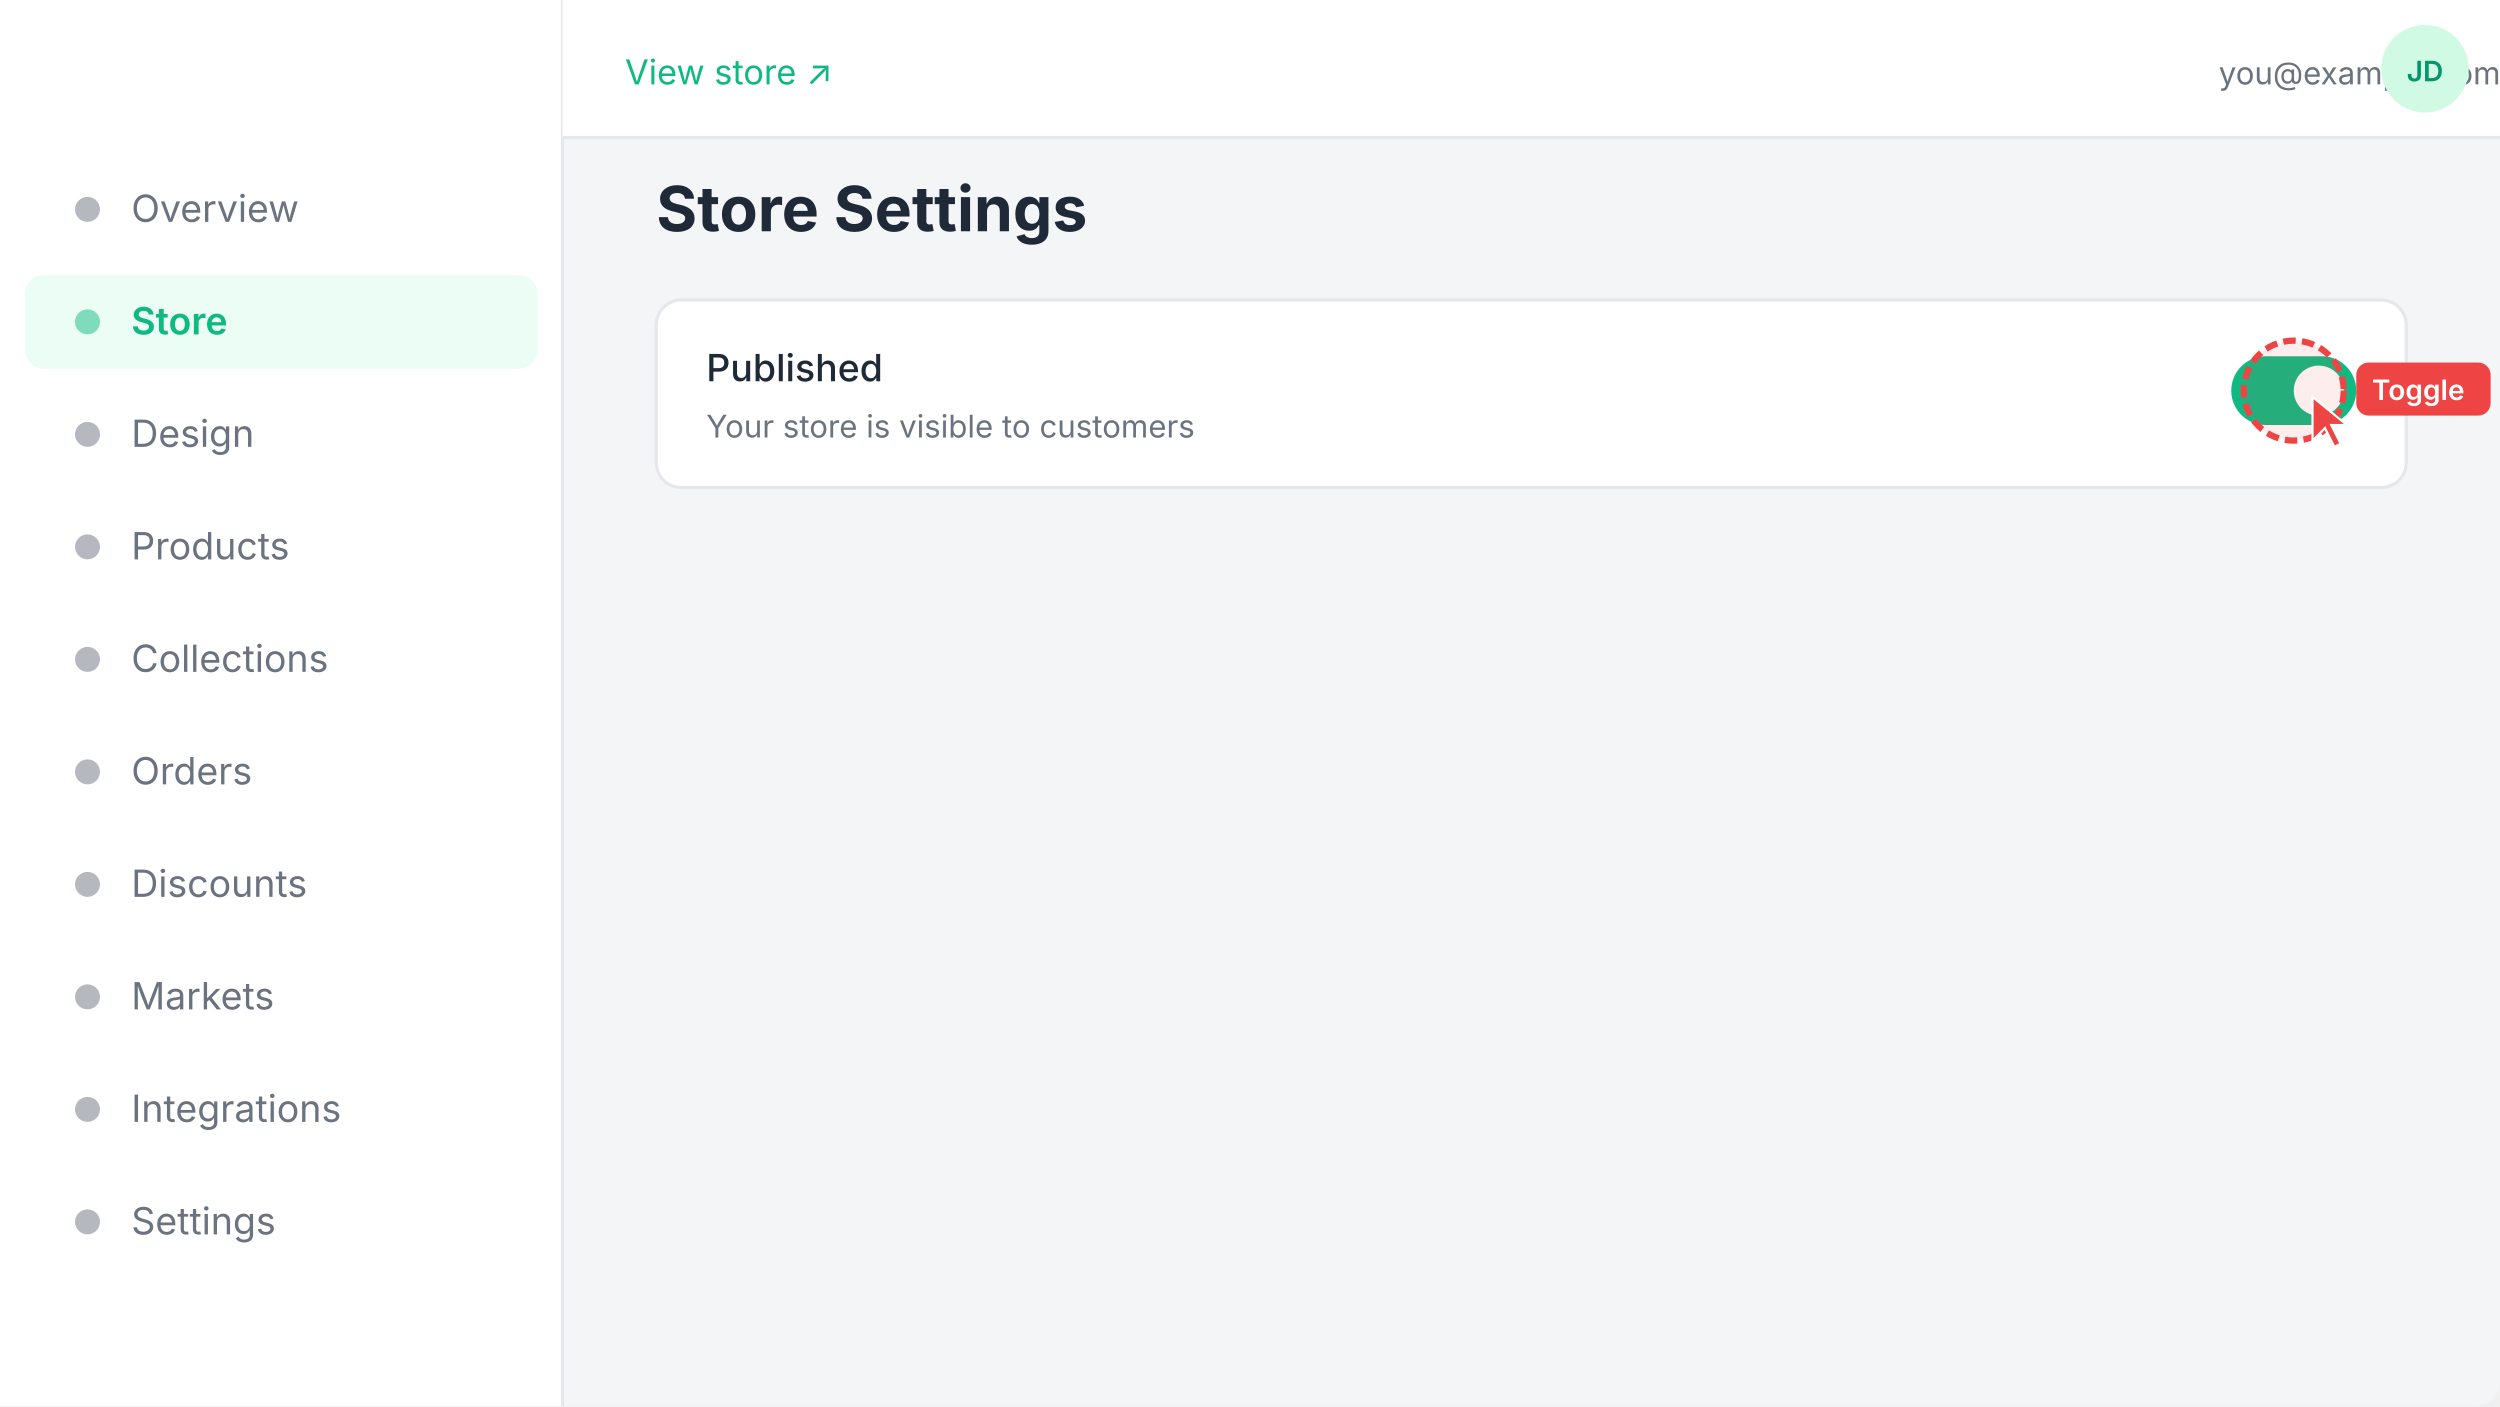
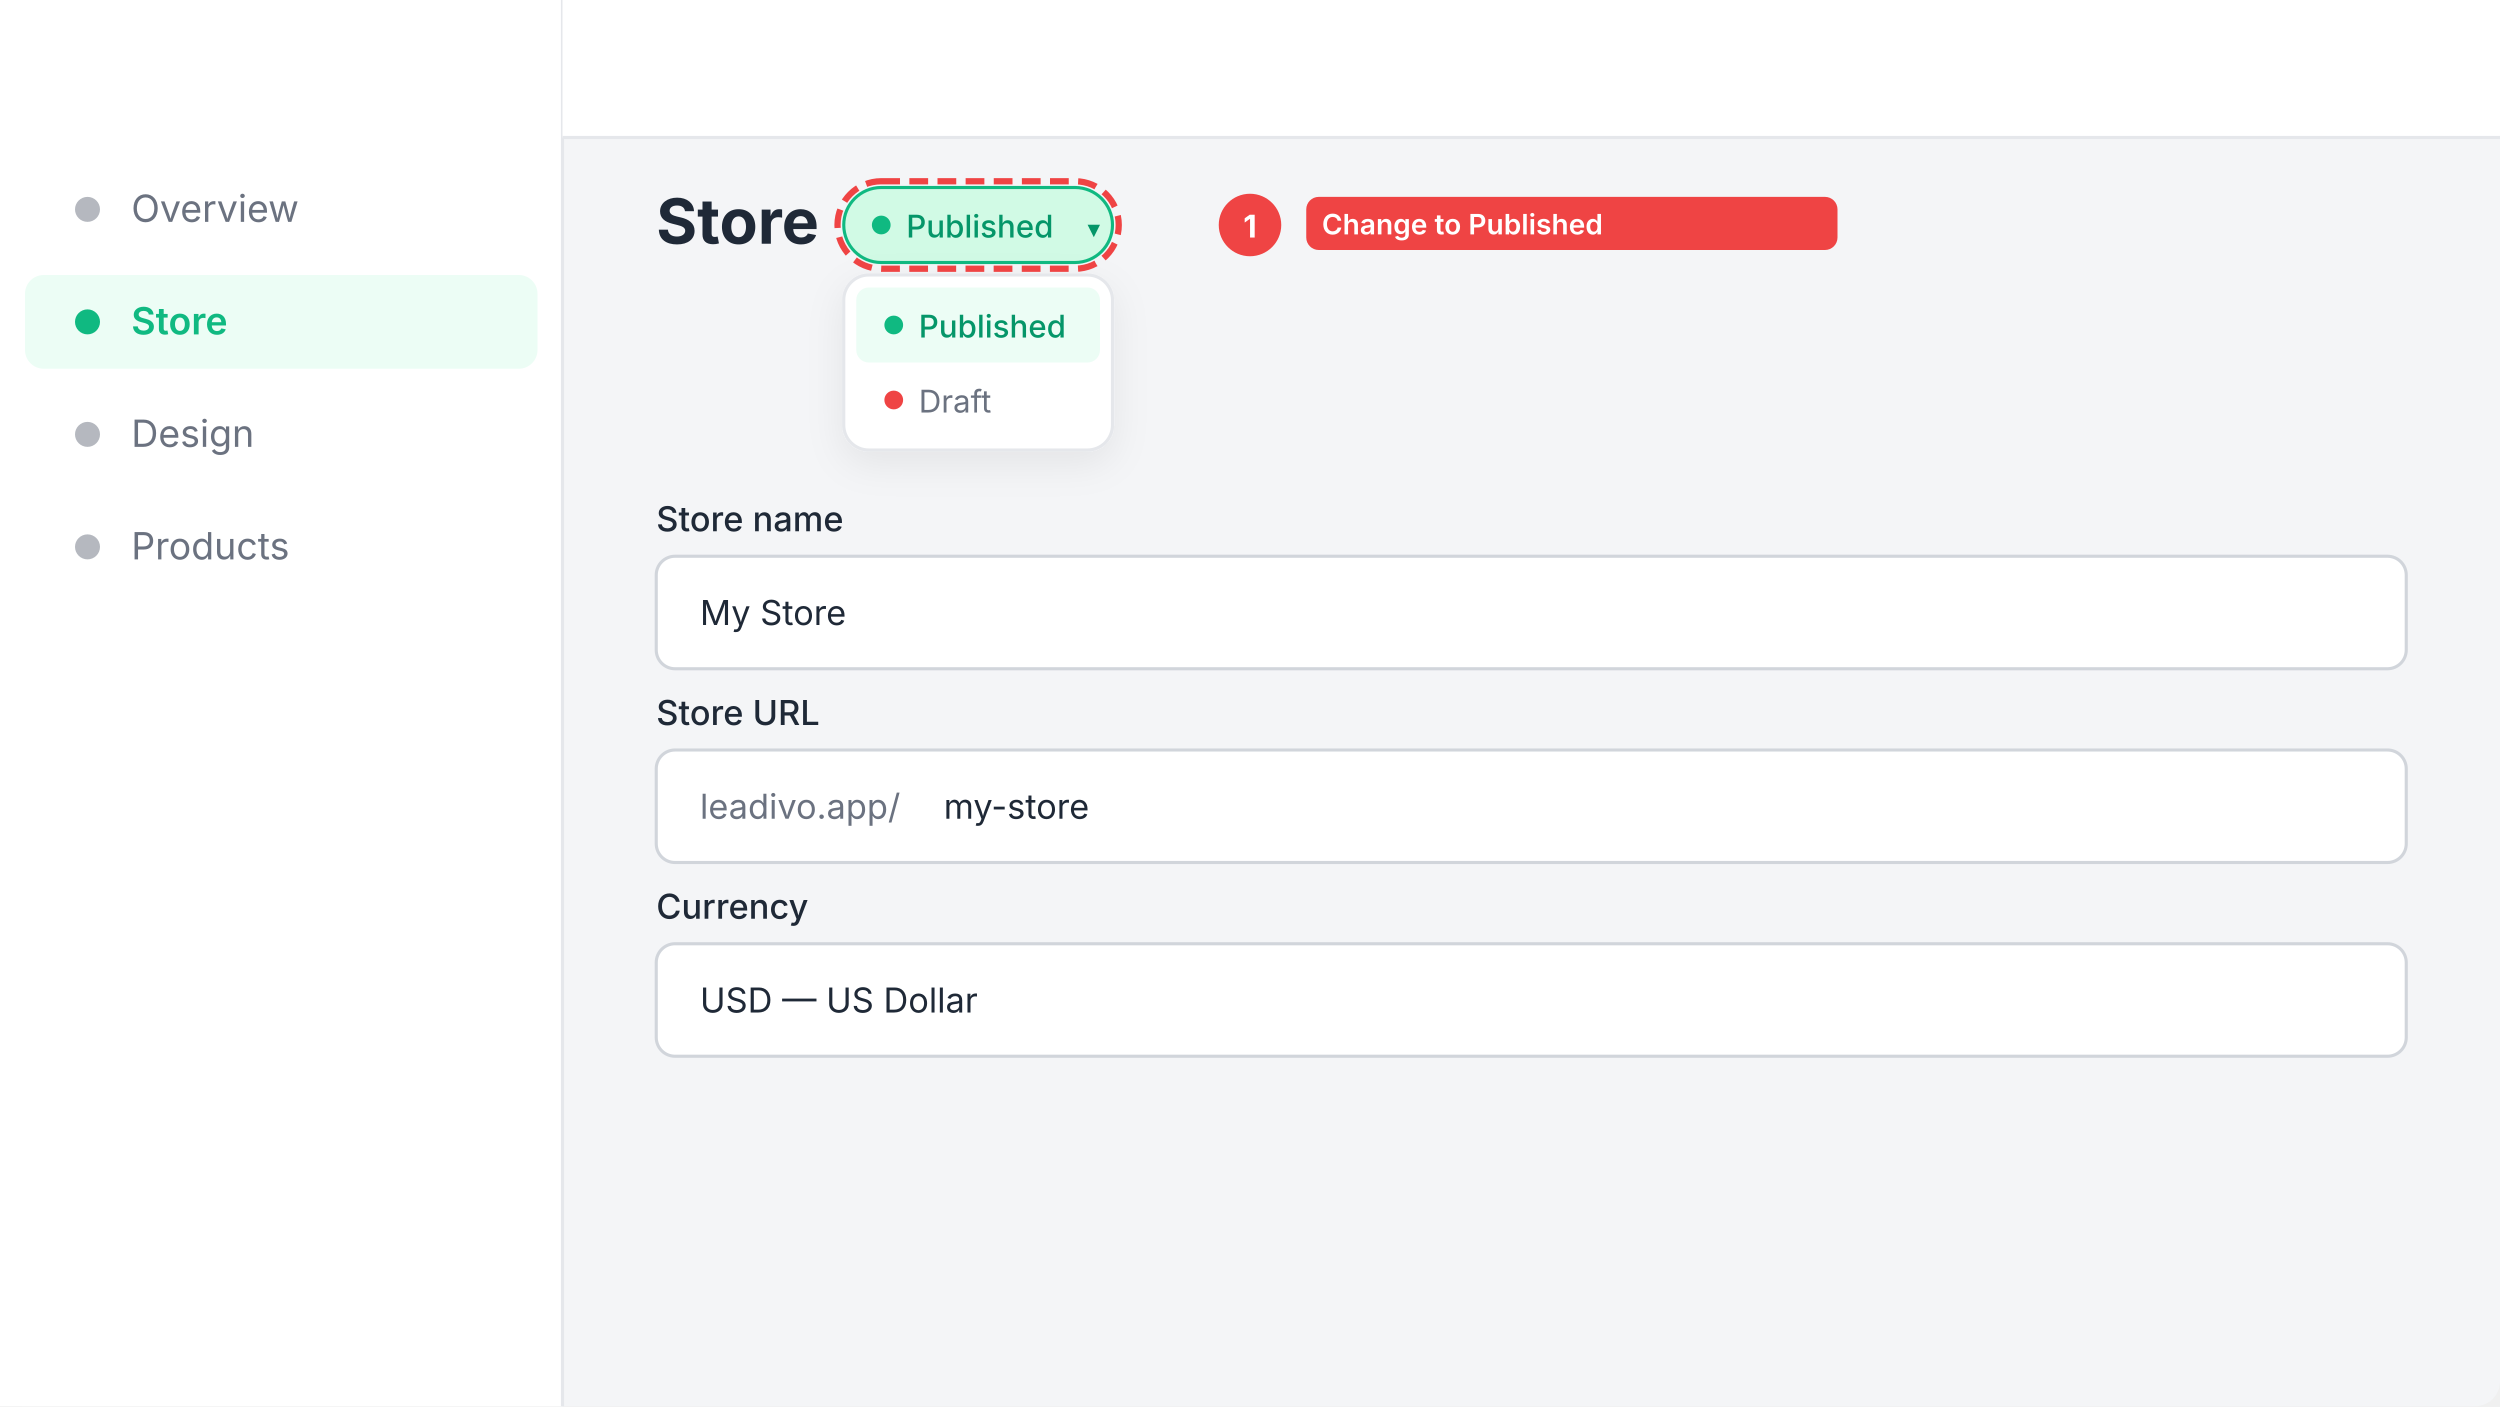
<svg xmlns="http://www.w3.org/2000/svg" viewBox="0 0 800 450" width="800" height="450">
  <defs>
-     <style>
-     text { font-family: -apple-system, BlinkMacSystemFont, 'Segoe UI', sans-serif; }
-   </style>
+     <style>text { font-family: -apple-system, BlinkMacSystemFont, 'Segoe UI', sans-serif; }</style>
  </defs>
  <rect width="800" height="450" fill="#f4f5f7" rx="8" />
-   <rect x="0" y="0" width="180" height="450" fill="#ffffff" rx="0" />
-   <line x1="180" y1="0" x2="180" y2="450" stroke="#e5e7eb" stroke-width="1" />
+   <rect x="0" y="0" width="180" height="450" fill="#ffffff" />
+   <line x1="180" y1="0" x2="180" y2="450" stroke="#e5e7eb" />
  <circle cx="28" cy="67" r="4" fill="#6b7280" opacity="0.5" />
-   <text x="42" y="71" font-size="12" fill="#6b7280" font-weight="400">Overview</text>
+   <text x="42" y="71" font-size="12" fill="#6b7280">Overview</text>
  <rect x="8" y="88" width="164" height="30" rx="6" fill="#ecfdf5" />
-   <circle cx="28" cy="103" r="4" fill="#10b981" opacity="0.5" />
+   <circle cx="28" cy="103" r="4" fill="#10b981" />
  <text x="42" y="107" font-size="12" fill="#10b981" font-weight="600">Store</text>
  <circle cx="28" cy="139" r="4" fill="#6b7280" opacity="0.5" />
-   <text x="42" y="143" font-size="12" fill="#6b7280" font-weight="400">Design</text>
+   <text x="42" y="143" font-size="12" fill="#6b7280">Design</text>
  <circle cx="28" cy="175" r="4" fill="#6b7280" opacity="0.5" />
-   <text x="42" y="179" font-size="12" fill="#6b7280" font-weight="400">Products</text>
-   <circle cx="28" cy="211" r="4" fill="#6b7280" opacity="0.5" />
-   <text x="42" y="215" font-size="12" fill="#6b7280" font-weight="400">Collections</text>
-   <circle cx="28" cy="247" r="4" fill="#6b7280" opacity="0.5" />
-   <text x="42" y="251" font-size="12" fill="#6b7280" font-weight="400">Orders</text>
-   <circle cx="28" cy="283" r="4" fill="#6b7280" opacity="0.5" />
-   <text x="42" y="287" font-size="12" fill="#6b7280" font-weight="400">Discounts</text>
-   <circle cx="28" cy="319" r="4" fill="#6b7280" opacity="0.5" />
-   <text x="42" y="323" font-size="12" fill="#6b7280" font-weight="400">Markets</text>
-   <circle cx="28" cy="355" r="4" fill="#6b7280" opacity="0.5" />
-   <text x="42" y="359" font-size="12" fill="#6b7280" font-weight="400">Integrations</text>
-   <circle cx="28" cy="391" r="4" fill="#6b7280" opacity="0.5" />
-   <text x="42" y="395" font-size="12" fill="#6b7280" font-weight="400">Settings</text>
+   <text x="42" y="179" font-size="12" fill="#6b7280">Products</text>
  <rect x="180" y="0" width="620" height="44" fill="#ffffff" />
-   <line x1="180" y1="44" x2="800" y2="44" stroke="#e5e7eb" stroke-width="1" />
-   <text x="200" y="27" font-size="11" fill="#10b981">View store ↗</text>
-   <text x="710" y="27" font-size="10" fill="#6b7280">you@example.com</text>
-   <circle cx="776" cy="22" r="14" fill="#d1fae5" />
-   <text x="776" y="26" font-size="9" fill="#059669" text-anchor="middle" font-weight="600">JD</text>
-   <text x="210" y="74" font-size="20" font-weight="700" fill="#1f2937">Store Settings</text>
-   <rect x="210" y="96" width="560" height="60" rx="8" fill="#ffffff" stroke="#e5e7eb" stroke-width="1" />
-   <text x="226" y="122" font-size="12" font-weight="500" fill="#1f2937">Published</text>
-   <text x="226" y="140" font-size="10" fill="#6b7280">Your store is visible to customers</text>
-   <rect x="714" y="114" width="40" height="22" rx="11" fill="#10b981" />
-   <circle cx="742" cy="125" r="8" fill="#ffffff" />
+   <line x1="180" y1="44" x2="800" y2="44" stroke="#e5e7eb" />
+   <text x="210" y="78" font-size="20" font-weight="700" fill="#1f2937">Store</text>
+   <rect x="270" y="60" width="86" height="24" rx="12" fill="#d1fae5" stroke="#10b981" />
+   <circle cx="282" cy="72" r="3" fill="#10b981" />
+   <text x="290" y="76" font-size="10" fill="#059669" font-weight="500">Published</text>
+   <text x="348" y="76" font-size="8" fill="#059669">▾</text>
+   <rect x="270" y="88" width="86" height="56" rx="8" fill="#ffffff" stroke="#e5e7eb" filter="drop-shadow(0 4px 6px rgba(0,0,0,0.07))" />
+   <rect x="274" y="92" width="78" height="24" rx="4" fill="#ecfdf5" />
+   <circle cx="286" cy="104" r="3" fill="#10b981" />
+   <text x="294" y="108" font-size="10" fill="#059669" font-weight="500">Published</text>
+   <circle cx="286" cy="128" r="3" fill="#ef4444" />
+   <text x="294" y="132" font-size="10" fill="#6b7280">Draft</text>
+   <text x="210" y="170" font-size="11" font-weight="500" fill="#1f2937">Store name</text>
+   <rect x="210" y="178" width="560" height="36" rx="6" fill="#ffffff" stroke="#d1d5db" />
+   <text x="224" y="200" font-size="11" fill="#1f2937">My Store</text>
+   <text x="210" y="232" font-size="11" font-weight="500" fill="#1f2937">Store URL</text>
+   <rect x="210" y="240" width="560" height="36" rx="6" fill="#ffffff" stroke="#d1d5db" />
+   <text x="224" y="262" font-size="11" fill="#6b7280">leadivo.app/</text>
+   <text x="302" y="262" font-size="11" fill="#1f2937">my-store</text>
+   <text x="210" y="294" font-size="11" font-weight="500" fill="#1f2937">Currency</text>
+   <rect x="210" y="302" width="560" height="36" rx="6" fill="#ffffff" stroke="#d1d5db" />
+   <text x="224" y="324" font-size="11" fill="#1f2937">USD — US Dollar</text>
  <g class="doc-annotations">
-     <circle cx="734" cy="125" r="16" fill="#ef4444" opacity="0.10" />
-     <circle cx="734" cy="125" r="16" fill="none" stroke="#ef4444" stroke-width="2" stroke-dasharray="4 2" />
-     <g transform="translate(740, 127)">
-       <path d="M0,0 L0,14 L4,10 L7,16 L9,15 L6,9 L11,9 Z" fill="#ef4444" stroke="#fff" stroke-width="0.7" />
-     </g>
-     <rect x="754" y="116" width="43" height="17" rx="4" fill="#ef4444" />
-     <text x="759" y="128" font-size="9" fill="#fff" font-weight="600">Toggle</text>
+     <circle cx="400" cy="72" r="10" fill="#ef4444" />
+     <text x="400" y="76" font-size="10" fill="#fff" text-anchor="middle" font-weight="700">1</text>
+     <rect x="268" y="58" width="90" height="28" fill="none" stroke="#ef4444" stroke-width="2" stroke-dasharray="6 3" rx="14" />
+     <rect x="418" y="63" width="170" height="17" rx="4" fill="#ef4444" />
+     <text x="423" y="75" font-size="9" fill="#fff" font-weight="600">Change to Published</text>
  </g>
</svg>
